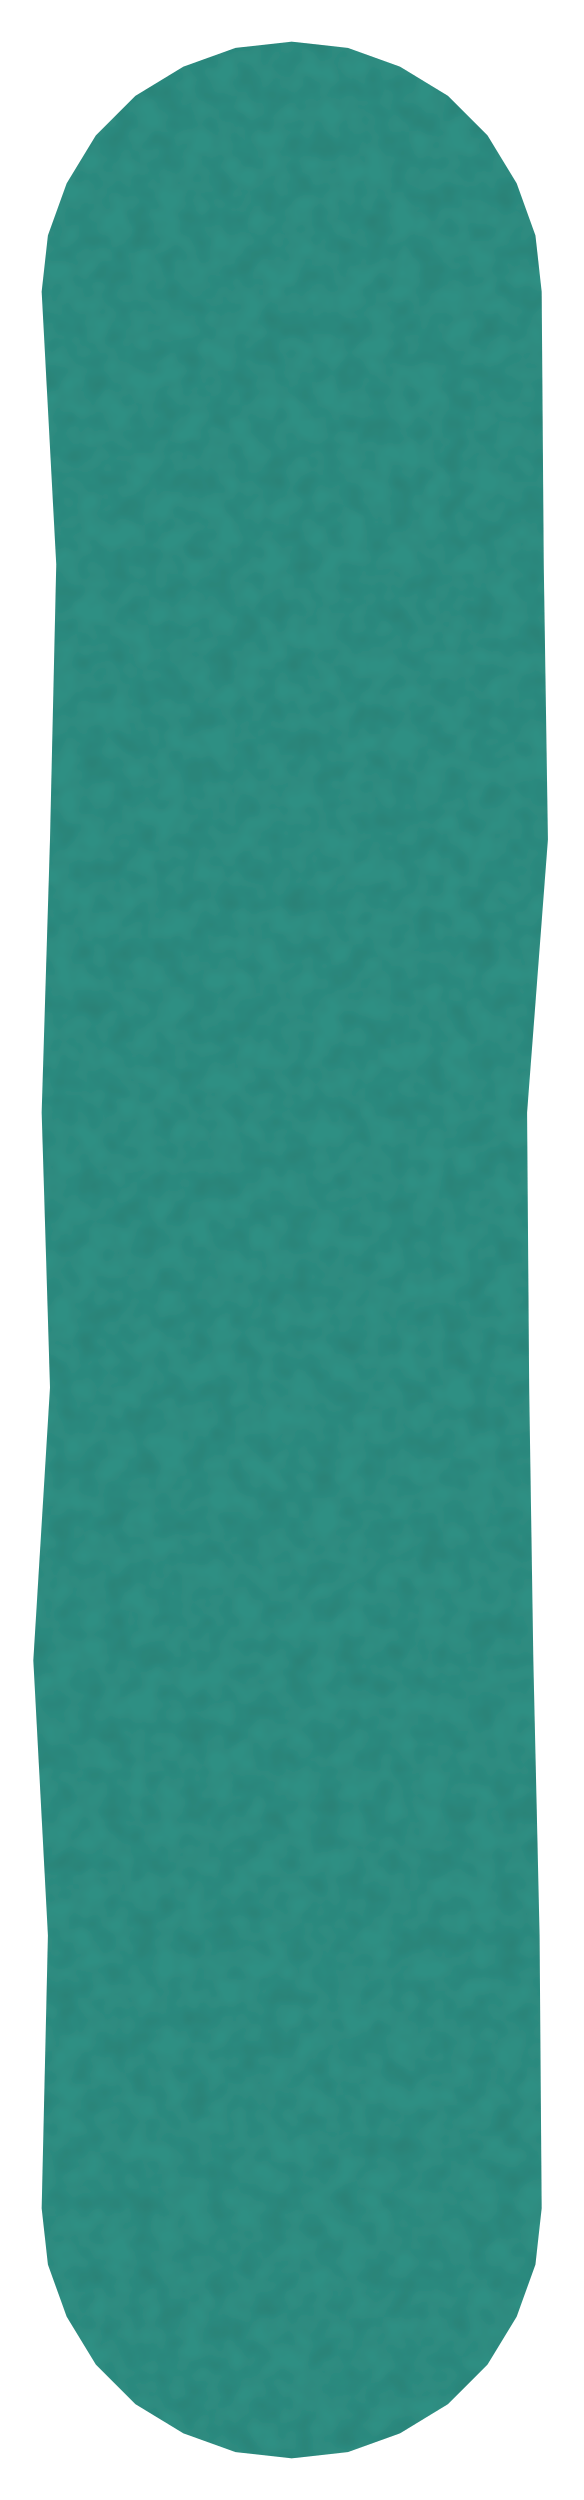
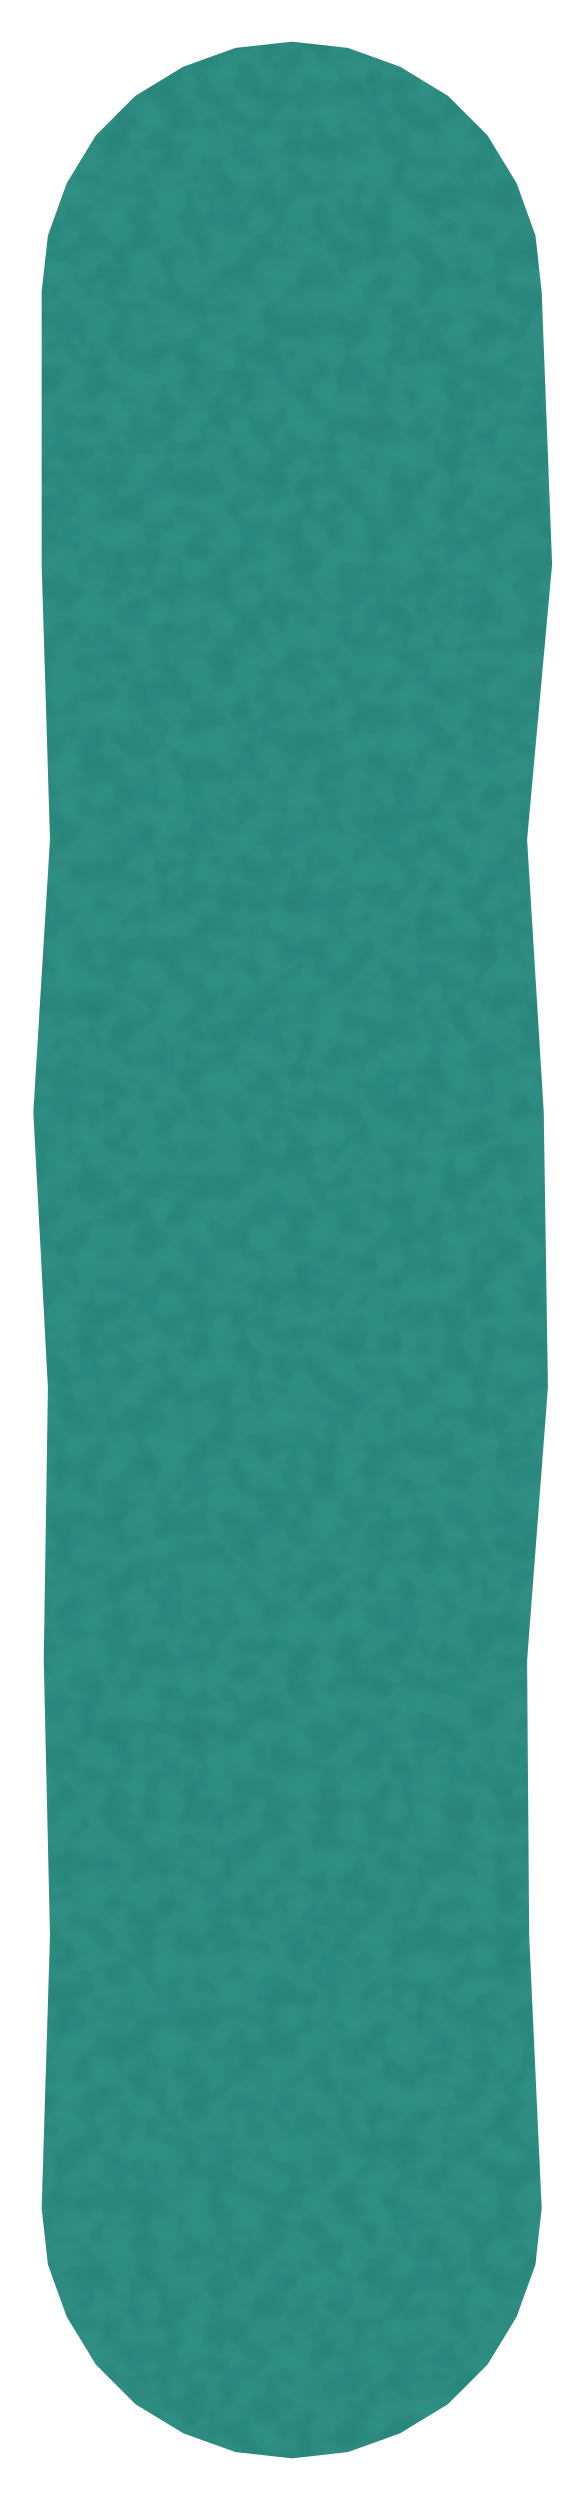
<svg xmlns="http://www.w3.org/2000/svg" viewBox="0 0 28 120" width="28" height="120">
  <defs>
    <filter id="paper" x="0" y="0" width="100%" height="100%">
      <feTurbulence type="fractalNoise" baseFrequency="0.8" numOctaves="2" seed="11" result="n" />
      <feColorMatrix in="n" type="matrix" values="0 0 0 0 0  0 0 0 0 0  0 0 0 0 0  0 0 0 -0.3 0.22" result="g" />
      <feComposite in="g" in2="SourceGraphic" operator="in" result="gm" />
      <feBlend in="SourceGraphic" in2="gm" mode="multiply" />
    </filter>
  </defs>
  <g filter="url(#paper)">
-     <path d="M2 14 L2.3 11.3 L3.2 8.8 L4.6 6.5 L6.5 4.6 L8.8 3.2 L11.3 2.3 L14 2 L16.7 2.3 L19.2 3.2 L21.5 4.6 L23.4 6.5 L24.8 8.8 L25.7 11.3 L26 14 L26.1 27.1 L26.3 40.3 L25.3 53.4 L25.4 66.6 L25.6 79.7 L25.9 92.9 L26 106 L25.7 108.7 L24.8 111.2 L23.4 113.5 L21.5 115.4 L19.2 116.8 L16.7 117.7 L14 118 L11.3 117.7 L8.8 116.8 L6.5 115.4 L4.6 113.5 L3.2 111.2 L2.3 108.7 L2 106 L2.3 92.9 L1.6 79.7 L2.4 66.6 L2 53.4 L2.4 40.3 L2.7 27.1 Z" fill="#2f8f83" />
+     <path d="M2 14 L2.3 11.3 L3.2 8.8 L4.6 6.5 L6.5 4.6 L8.8 3.2 L11.3 2.3 L14 2 L16.7 2.3 L19.2 3.2 L21.5 4.6 L23.4 6.5 L24.8 8.8 L25.7 11.3 L26 14 L26.5 27.1 L25.3 40.3 L26.1 53.4 L26.3 66.6 L25.3 79.7 L25.4 92.9 L26 106 L25.7 108.7 L24.8 111.2 L23.4 113.5 L21.5 115.4 L19.2 116.8 L16.7 117.7 L14 118 L11.3 117.7 L8.8 116.8 L6.5 115.4 L4.6 113.5 L3.2 111.2 L2.3 108.7 L2 106 L2.4 92.9 L2.1 79.7 L2.3 66.6 L1.6 53.4 L2.4 40.3 L2 27.1 Z" fill="#2f8f83" />
  </g>
</svg>
